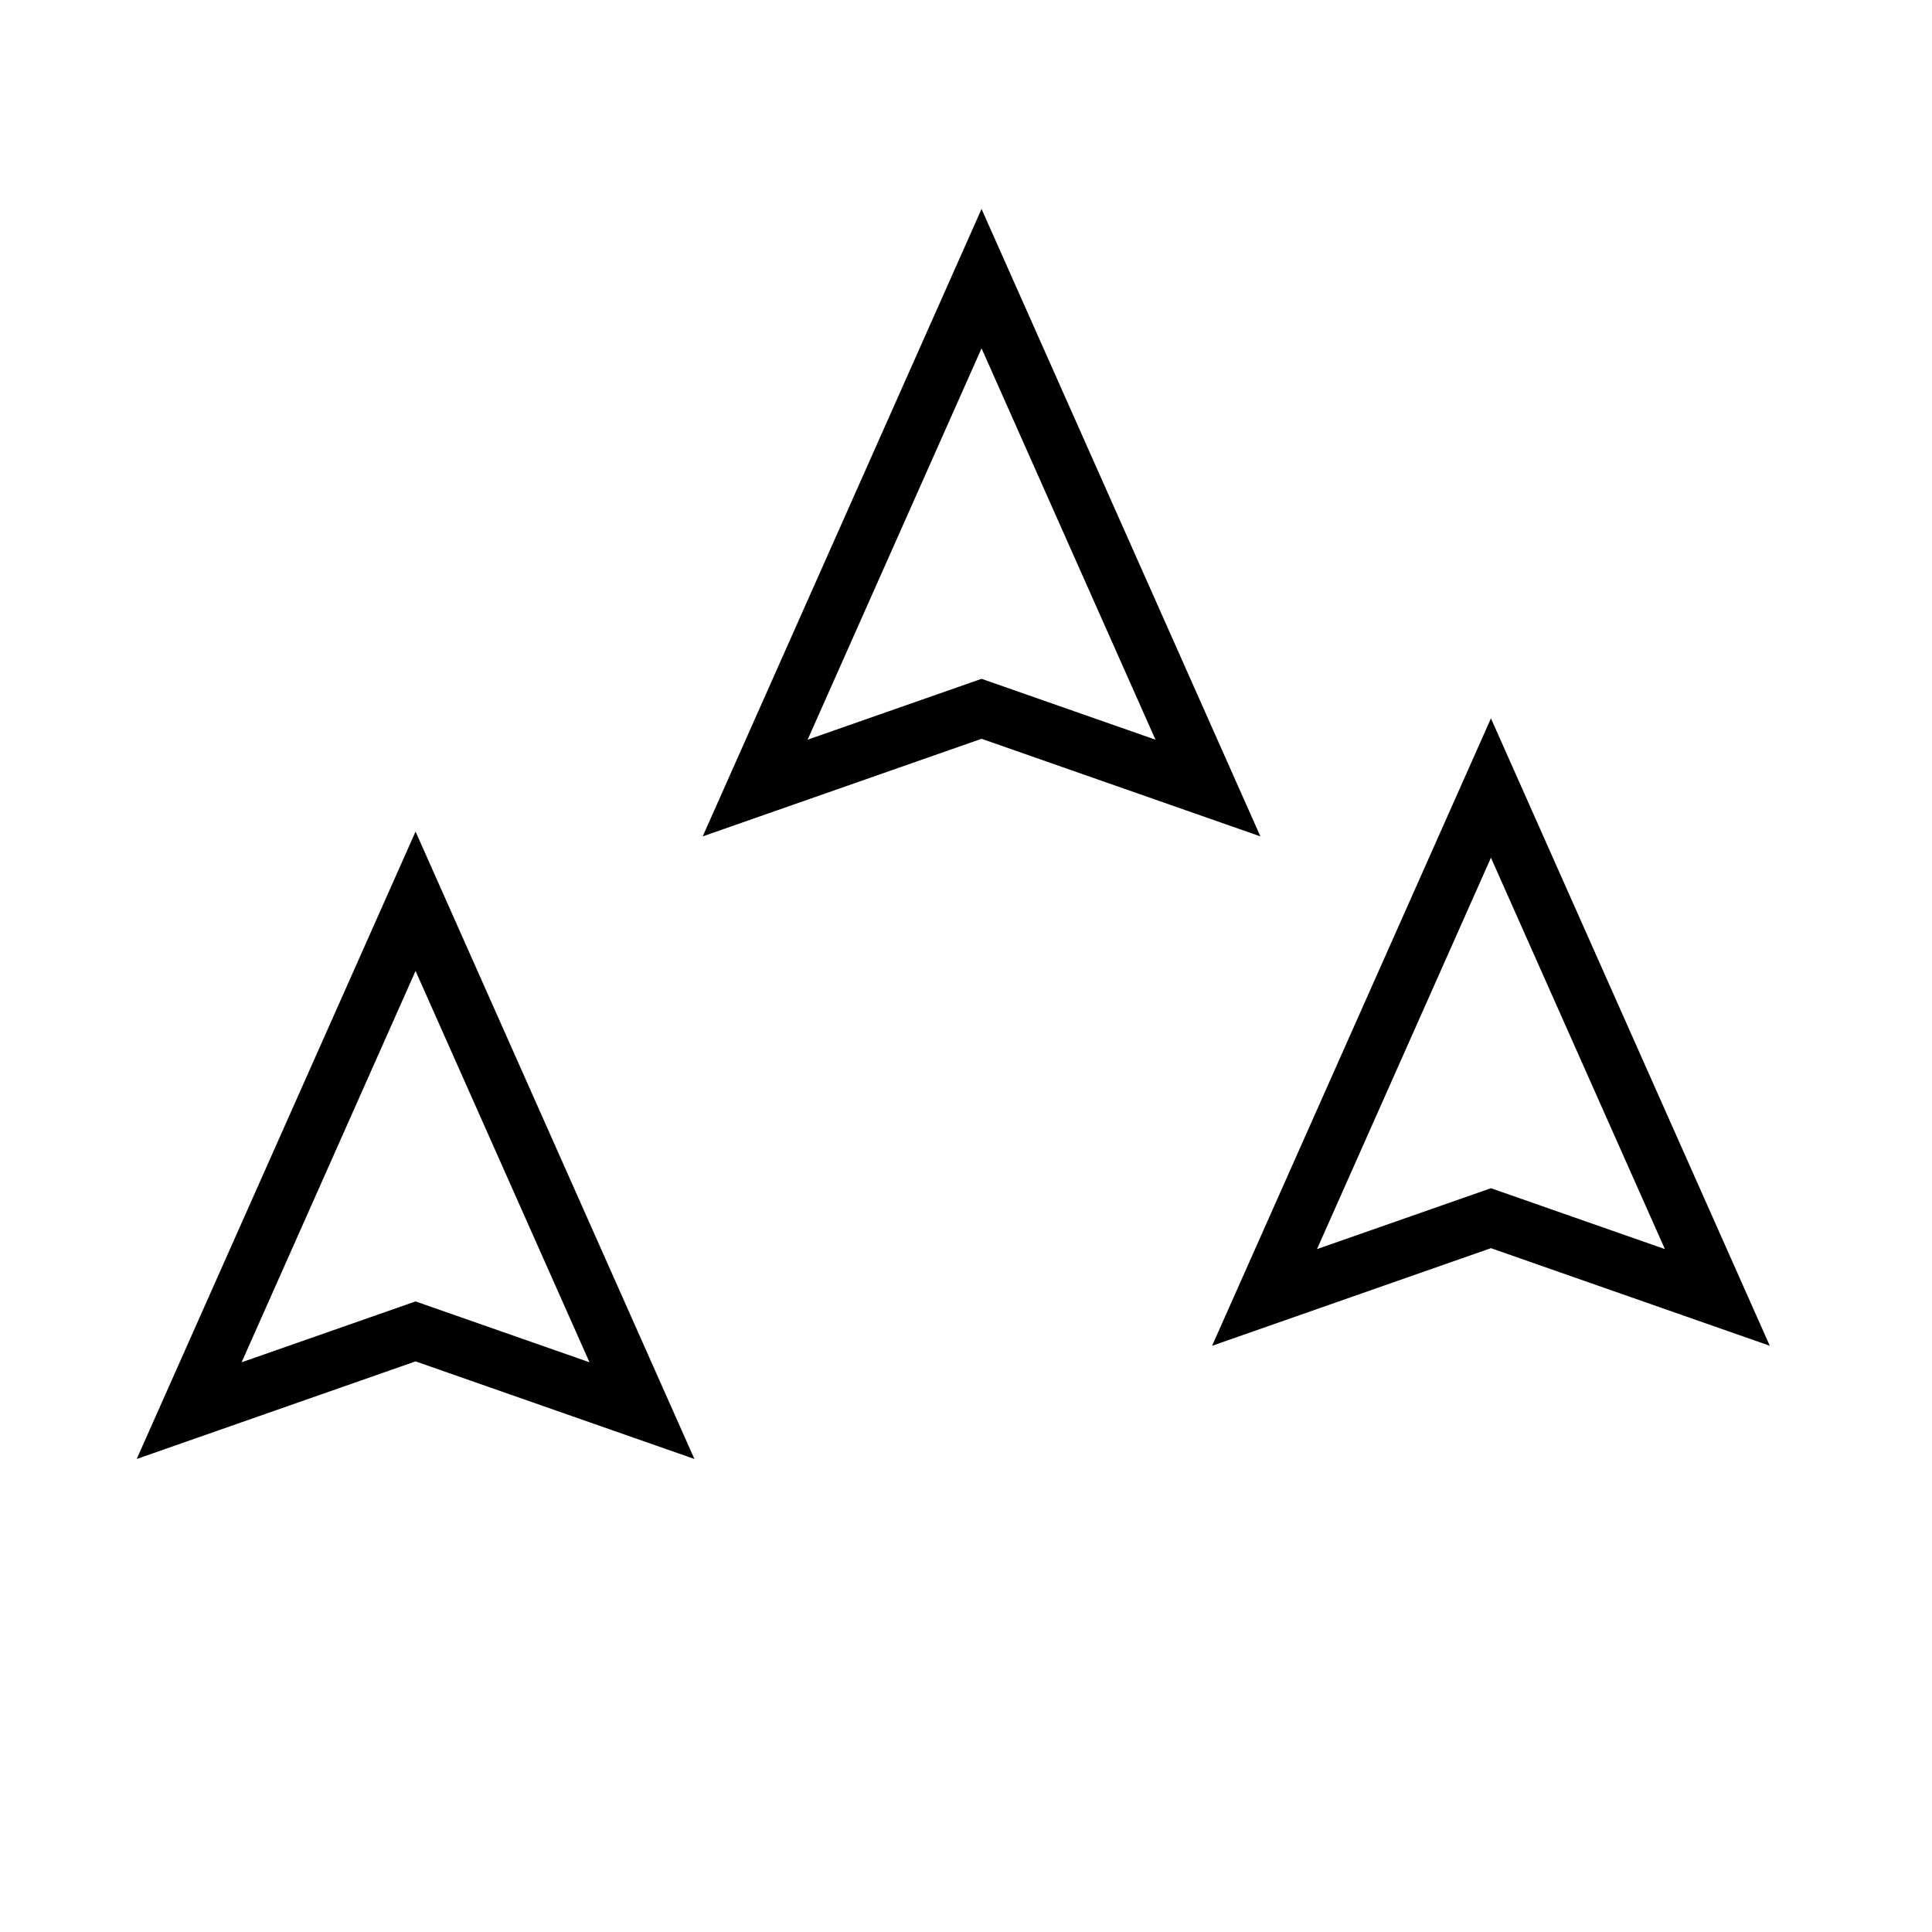
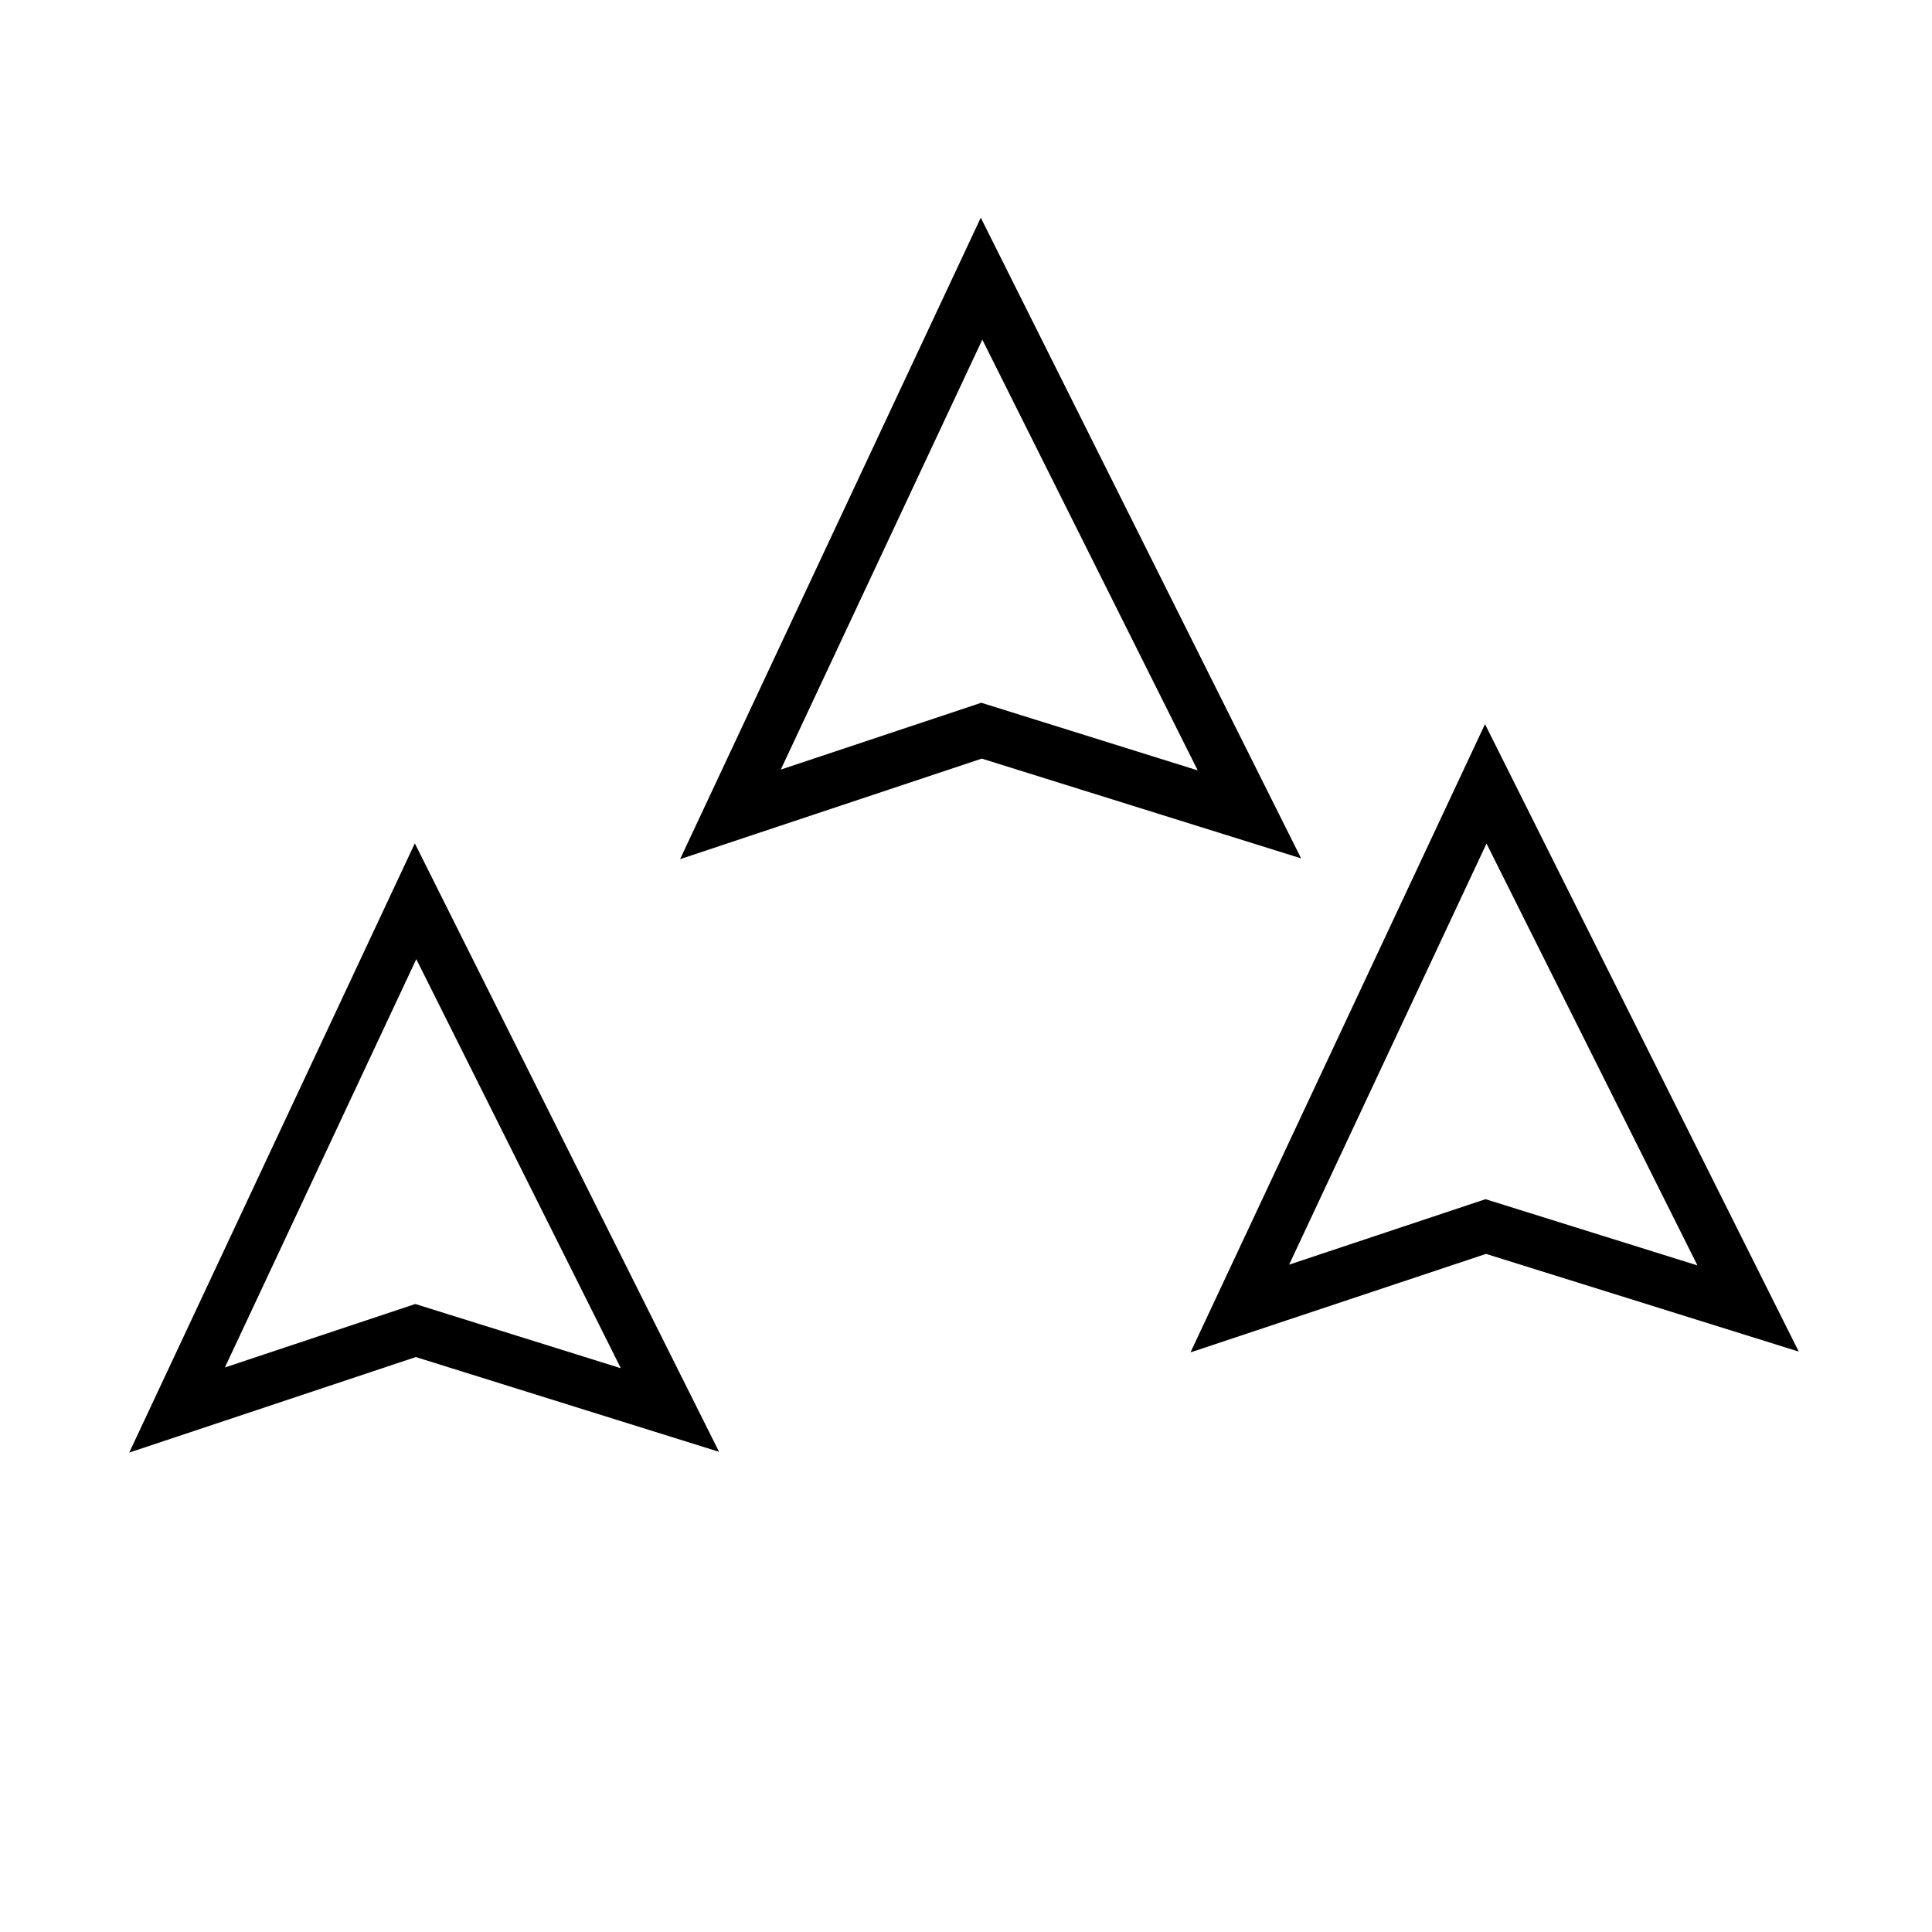
<svg xmlns="http://www.w3.org/2000/svg" version="1.1" id="Layer_1" x="0px" y="0px" viewBox="0 0 188.976 188.976" xml:space="preserve" width="50mm" height="50mm">
  <defs id="defs10" />
  <style type="text/css" id="style2">
	.st0{fill:none;stroke:#000000;}
</style>
-   <polygon id="Triangle" class="st0" points="23,23 27,14 31,23 27,21.6 " style="fill:none;stroke:#000000" transform="matrix(5.53617,0,0,5.53617,-3.642132,-0.4250515)" />
-   <polygon id="Triangle_00000003068576277409015840000010898293765358055840_" class="st0" points="4,25 8,16 12,25 8,23.6 " style="fill:none;stroke:#000000" transform="matrix(5.53617,0,0,5.53617,-3.642132,-0.4250515)" />
-   <polygon id="Triangle_00000152957455831768339560000000791729482032483748_" class="st0" points="14,14 18,5 22,14 18,12.6 " style="fill:none;stroke:#000000" transform="matrix(5.53617,0,0,5.53617,-3.642132,-0.4250515)" />
+   <path style="fill:none;stroke:#000000;stroke-width:4.938;stroke-linecap:butt;stroke-linejoin:miter;stroke-miterlimit:12;stroke-dasharray:none;stroke-opacity:1;paint-order:normal" d="M 65.53,137.92 40.647,130.144 17.319,137.92 40.647,88.154 Z" id="path4522" />
+   <path style="fill:none;stroke:#000000;stroke-width:5.199;stroke-linecap:butt;stroke-linejoin:miter;stroke-miterlimit:12;stroke-dasharray:none;stroke-opacity:1;paint-order:normal" d="M 122.21,79.658 96.009,71.47 71.445,79.658 96.009,27.256 Z" id="path4522-3" />
+   <path style="fill:none;stroke:#000000;stroke-width:5.092;stroke-linecap:butt;stroke-linejoin:miter;stroke-miterlimit:12;stroke-dasharray:none;stroke-opacity:1;paint-order:normal" d="m 170.987,127.99 -25.66,-8.019 -24.056,8.019 24.056,-51.32 z" id="path4522-6" />
</svg>
